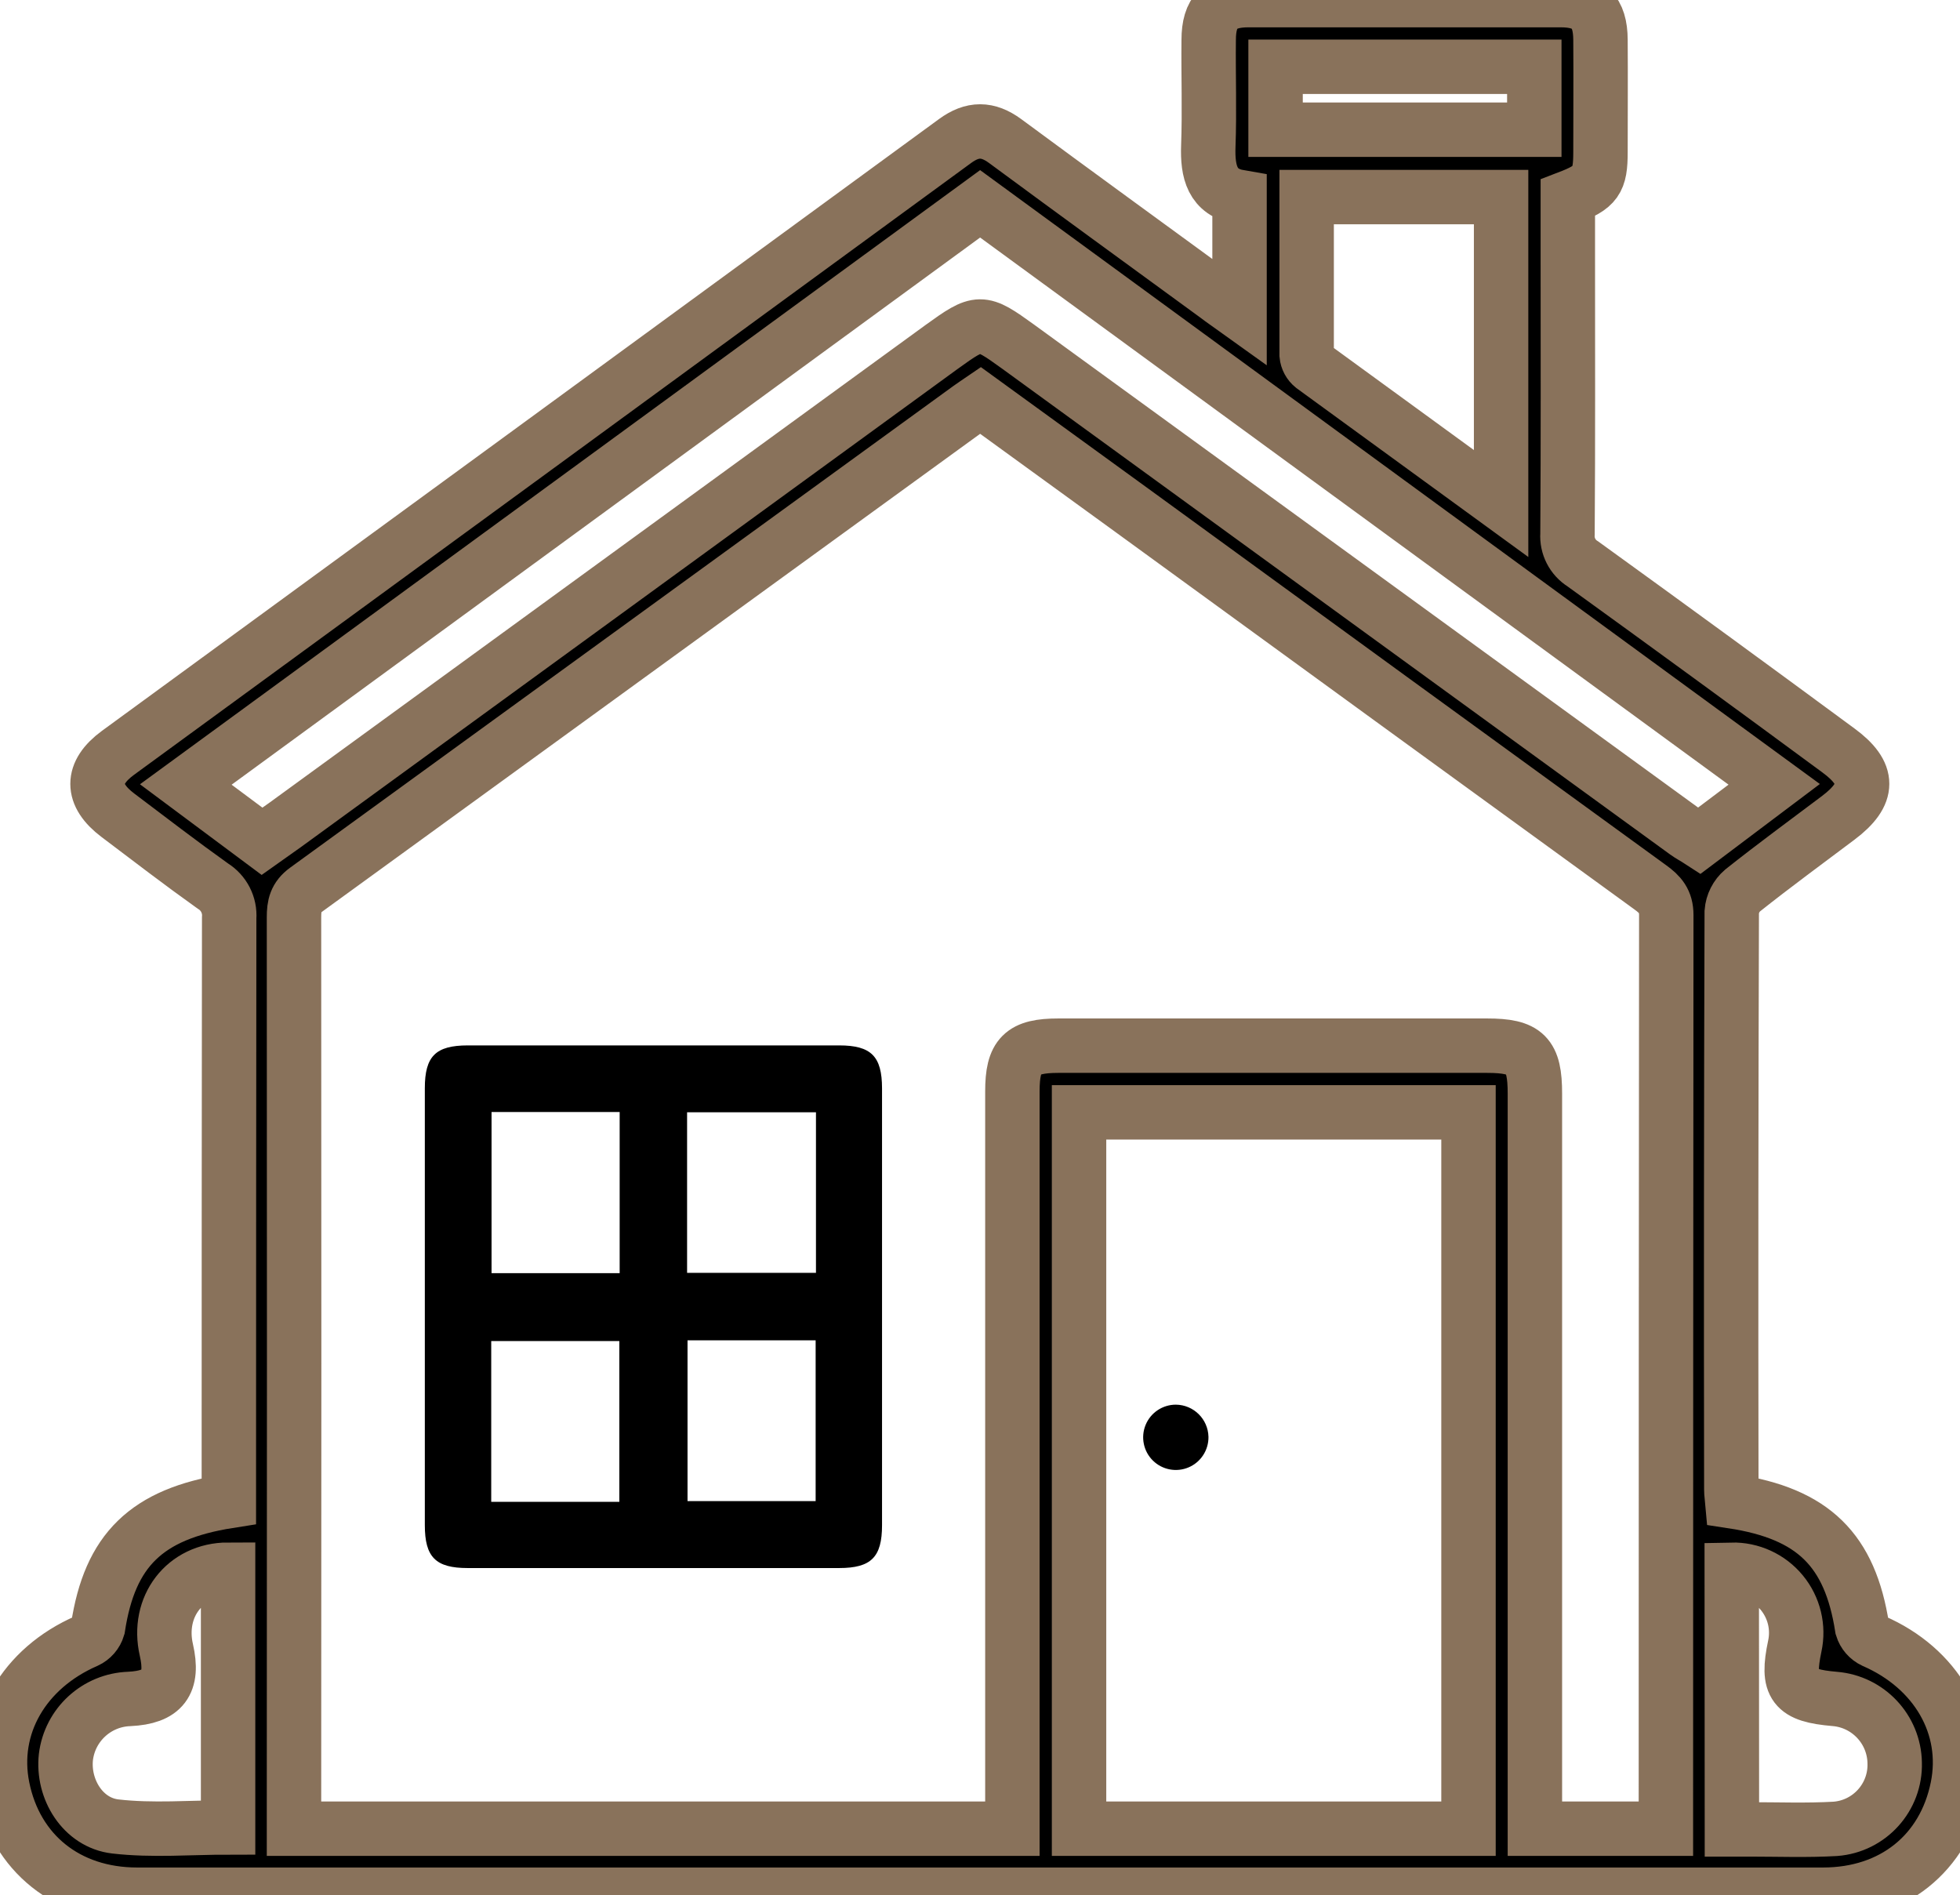
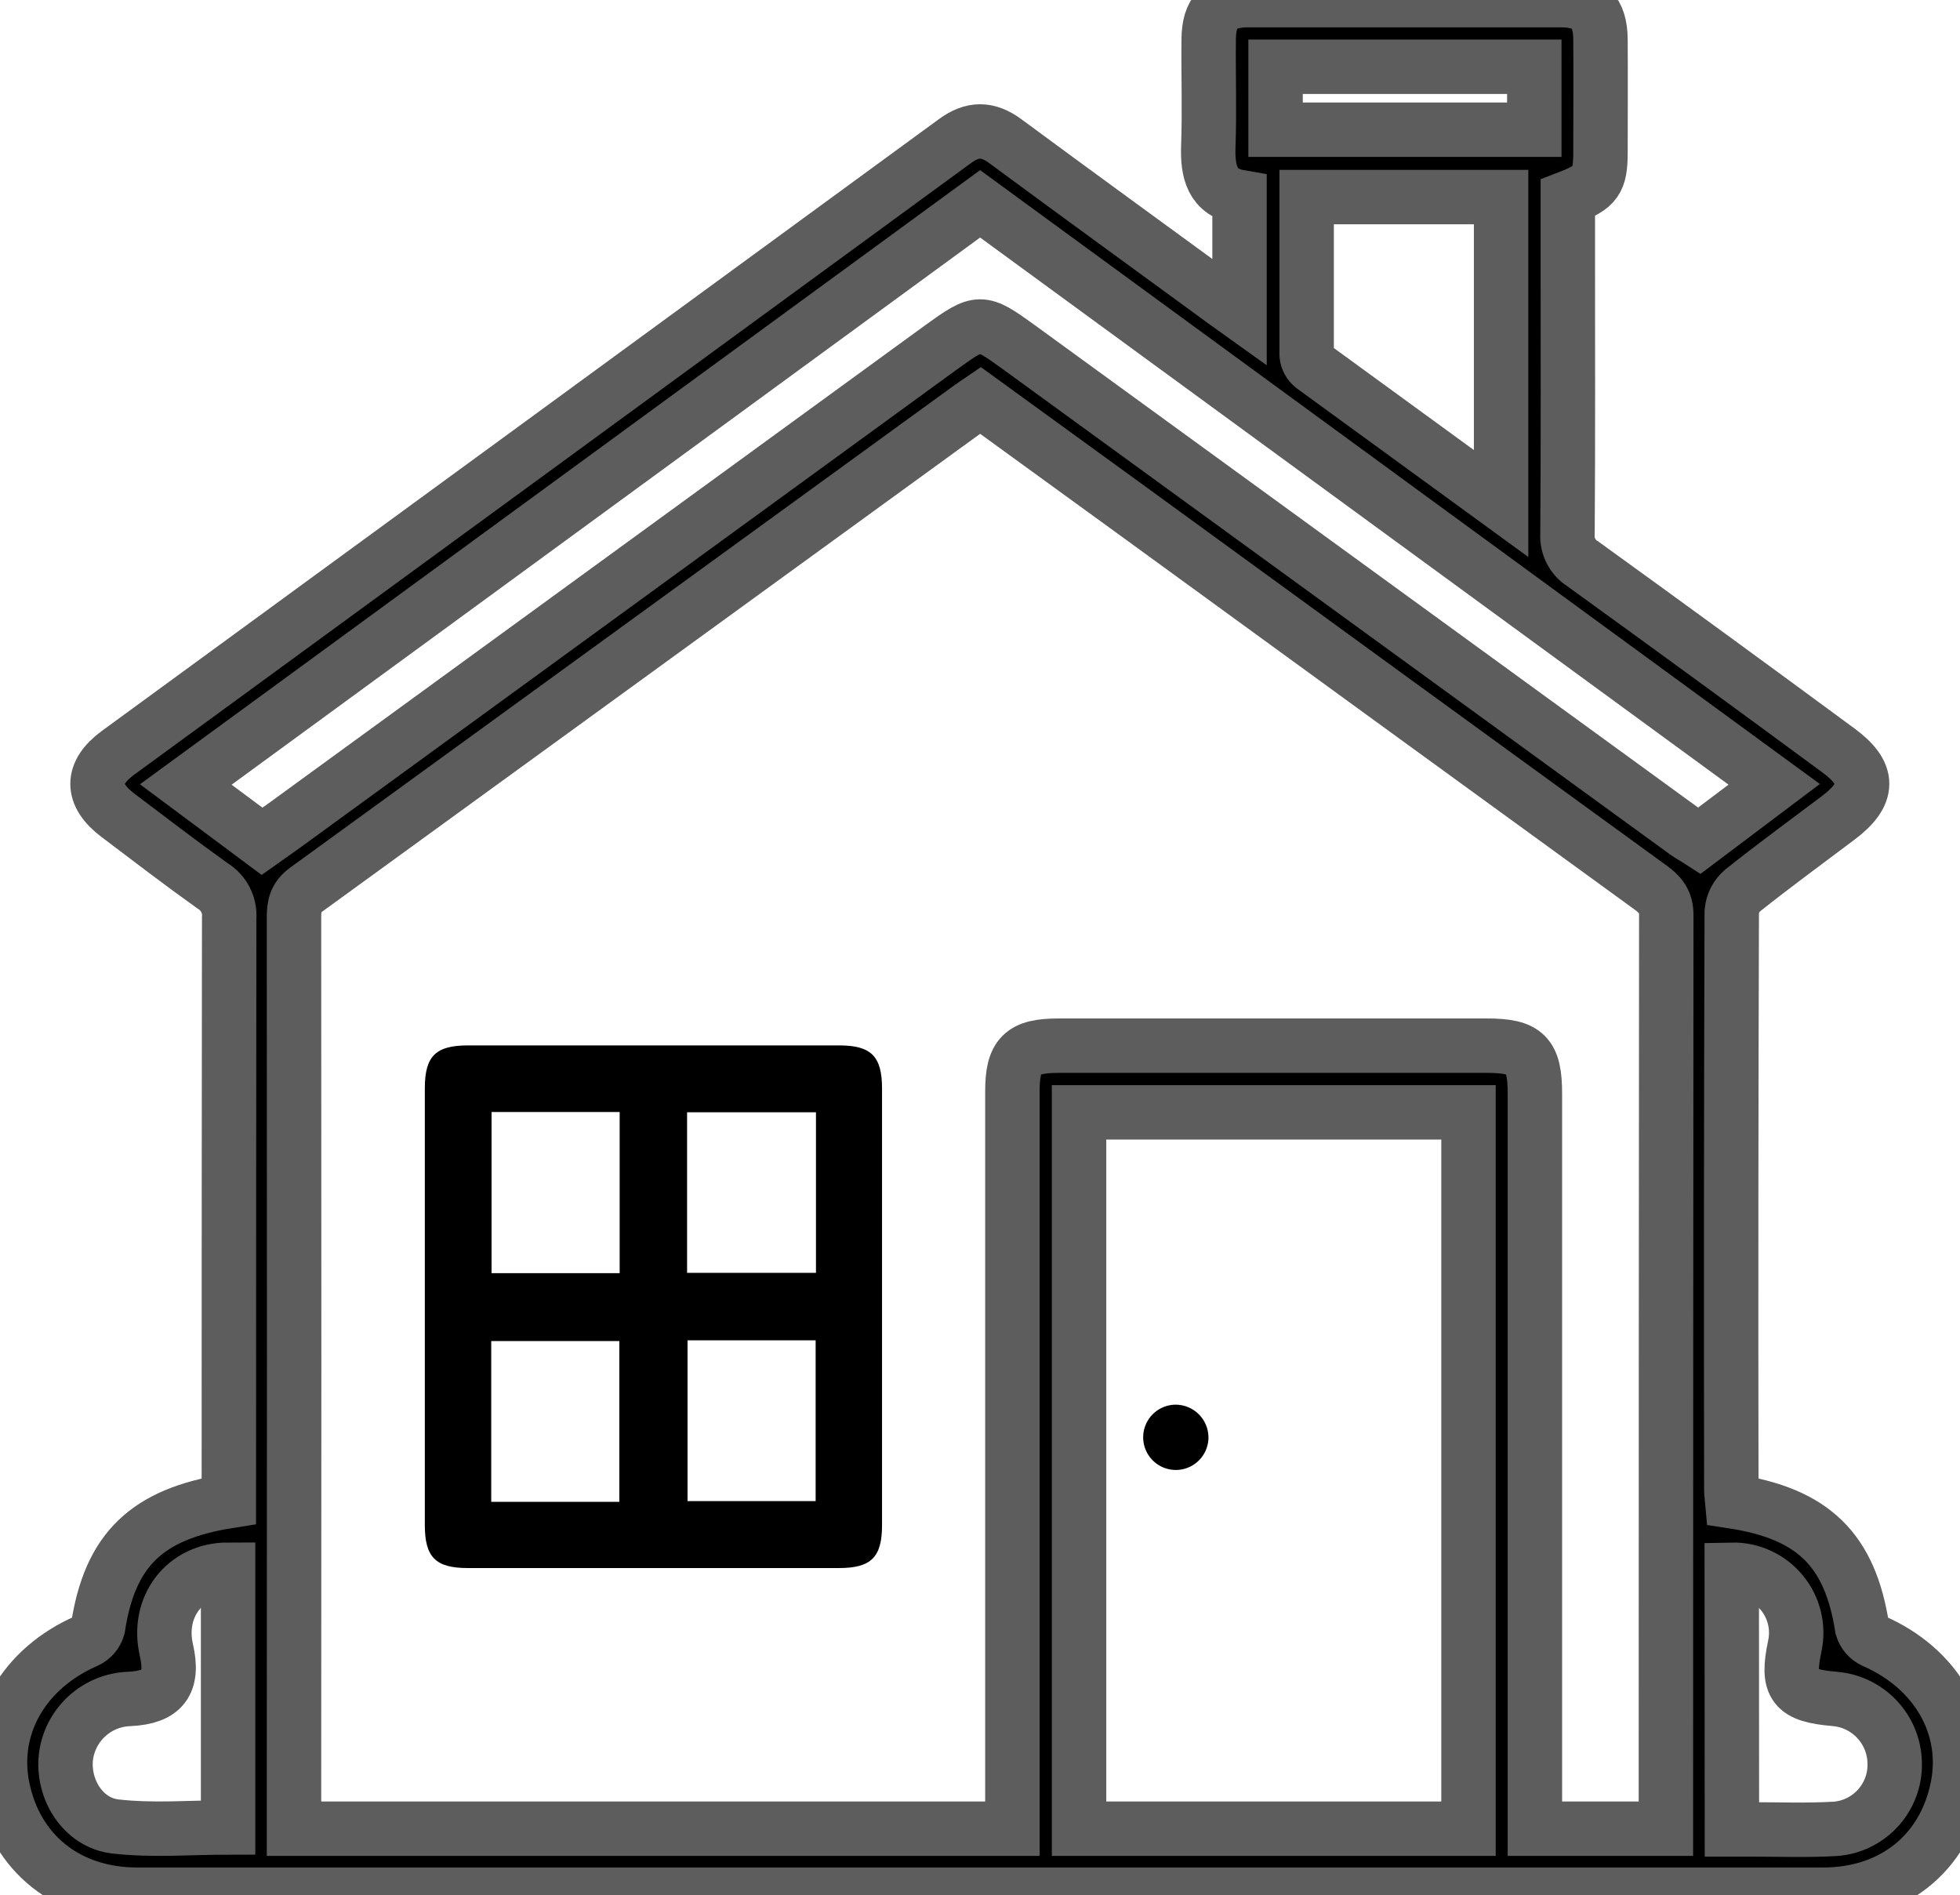
<svg xmlns="http://www.w3.org/2000/svg" viewBox="0 0 360.14 348.14" id="home_category">
-   <path stroke-width="10" stroke="#89725b" d="M42.05 275.8v-3.6q0-51.76.06-103.53a6.35 6.35 0 0 0-3-5.87c-5.9-4.21-11.66-8.63-17.44-13-5-3.76-5-7.8 0-11.47q76.95-56.2 153.82-112.42c3.2-2.34 6-2.34 9.19 0 12.87 9.5 25.81 18.9 38.73 28.34 1.3 1 2.61 1.87 4.35 3.12V36.21c-5-.86-5.91-4.63-5.74-9.36.24-6.49 0-13 .07-19.5 0-5.17 2.14-7.32 7.28-7.33h57.38c5.17 0 7.3 2.14 7.33 7.28.05 6.88 0 13.76 0 20.63 0 5.31-.8 6.44-6 8.43V46.7c0 17.14.06 34.27-.06 51.4a6 6 0 0 0 2.82 5.51q23.53 17 46.94 34.26c5.83 4.27 5.83 8 0 12.39S326 159 320.2 163.61a5.77 5.77 0 0 0-2 3.94q-.17 53.07-.08 106.16c0 .73.13 1.45.19 2.14 14.87 2.26 21.63 8.93 23.85 23.23a4 4 0 0 0 2.12 2.44c11.5 5 17.68 15.68 15.4 26.92-2.45 12.1-11.9 19.69-24.7 19.69H25.18c-12.79 0-22.28-7.62-24.71-19.69-2.27-11.26 3.87-21.9 15.41-26.93a3.91 3.91 0 0 0 2.12-2.44c2.17-14.24 8.89-20.88 24.05-23.27ZM306.1 336v-2.87q0-82.51.07-165c0-2.55-1.13-3.79-2.93-5.09q-47.62-34.58-95.19-69.22l-27.9-20.25c-.79.54-1.41.94-2 1.37q-60.93 44.26-121.89 88.52c-1.94 1.41-2.24 2.95-2.24 5.06q.06 81.95 0 163.88v3.6h132V200.54c0-6.63 1.79-8.41 8.46-8.41h78.74c7.14 0 8.81 1.67 8.81 8.82V336Zm-36.27 0V204.38h-71.56V336ZM180.09 37.45 34.14 144.14l14 10.43c1.61-1.15 2.93-2.08 4.25-3L173 63.76c6.93-5 7.24-5 14-.12q61.39 44.65 122.78 89.29c.78.57 1.63 1 2.46 1.54L326 144.11Zm95.73 55.07V36.21h-35.73v29a3.08 3.08 0 0 0 1.14 2.11c11.4 8.31 22.77 16.6 34.59 25.2ZM41.91 288.41c-7.94 0-13.16 6.82-11.34 14.75 1.38 6.06-.62 8.7-6.81 9a12.15 12.15 0 0 0-11.65 10.67c-.65 5.9 3.11 12.07 9.08 12.76 6.82.79 13.81.18 20.72.18Zm276.32 47.72h3.26c5.25 0 10.51.2 15.74-.1a11.81 11.81 0 0 0 10.91-12.13 12 12 0 0 0-11-11.74c-7.56-.64-8.9-2.39-7.36-9.69a11.59 11.59 0 0 0-11.58-14.05ZM281.92 12.27h-47.54v11.56h47.54Z" />
+   <path stroke-width="10" stroke="#5d5d5d" d="M42.05 275.8v-3.6q0-51.76.06-103.53a6.35 6.35 0 0 0-3-5.87c-5.9-4.21-11.66-8.63-17.44-13-5-3.76-5-7.8 0-11.47q76.95-56.2 153.82-112.42c3.2-2.34 6-2.34 9.19 0 12.87 9.5 25.81 18.9 38.73 28.34 1.3 1 2.61 1.87 4.35 3.12V36.21c-5-.86-5.91-4.63-5.74-9.36.24-6.49 0-13 .07-19.5 0-5.17 2.14-7.32 7.28-7.33h57.38c5.17 0 7.3 2.14 7.33 7.28.05 6.88 0 13.76 0 20.63 0 5.31-.8 6.44-6 8.43V46.7c0 17.14.06 34.27-.06 51.4a6 6 0 0 0 2.82 5.51q23.53 17 46.94 34.26c5.83 4.27 5.83 8 0 12.39S326 159 320.2 163.61a5.77 5.77 0 0 0-2 3.94q-.17 53.07-.08 106.16c0 .73.13 1.45.19 2.14 14.87 2.26 21.63 8.93 23.85 23.23a4 4 0 0 0 2.12 2.44c11.5 5 17.68 15.68 15.4 26.92-2.45 12.1-11.9 19.69-24.7 19.69H25.18c-12.79 0-22.28-7.62-24.71-19.69-2.27-11.26 3.87-21.9 15.41-26.93a3.91 3.91 0 0 0 2.12-2.44c2.17-14.24 8.89-20.88 24.05-23.27ZM306.1 336v-2.87q0-82.51.07-165c0-2.55-1.13-3.79-2.93-5.09q-47.62-34.58-95.19-69.22l-27.9-20.25c-.79.54-1.41.94-2 1.37q-60.93 44.26-121.89 88.52c-1.94 1.41-2.24 2.95-2.24 5.06q.06 81.95 0 163.88v3.6h132V200.54c0-6.63 1.79-8.41 8.46-8.41h78.74c7.14 0 8.81 1.67 8.81 8.82V336Zm-36.27 0V204.38h-71.56V336ZM180.09 37.45 34.14 144.14l14 10.43c1.61-1.15 2.93-2.08 4.25-3L173 63.76c6.93-5 7.24-5 14-.12q61.39 44.65 122.78 89.29c.78.57 1.63 1 2.46 1.54L326 144.11Zm95.73 55.07V36.21h-35.73v29a3.08 3.08 0 0 0 1.14 2.11c11.4 8.31 22.77 16.6 34.59 25.2ZM41.91 288.41c-7.94 0-13.16 6.82-11.34 14.75 1.38 6.06-.62 8.7-6.81 9a12.15 12.15 0 0 0-11.65 10.67c-.65 5.9 3.11 12.07 9.08 12.76 6.82.79 13.81.18 20.72.18Zm276.32 47.72h3.26c5.25 0 10.51.2 15.74-.1a11.81 11.81 0 0 0 10.91-12.13 12 12 0 0 0-11-11.74c-7.56-.64-8.9-2.39-7.36-9.69a11.59 11.59 0 0 0-11.58-14.05ZM281.92 12.27h-47.54v11.56h47.54Z" />
  <path d="M162.07 240.47v39.76c0 5.88-2 7.88-7.89 7.88H85.93c-5.88 0-7.87-2-7.87-7.89v-80.27c0-5.89 2-7.86 7.88-7.87h68.25c5.88 0 7.87 2 7.88 7.88q.02 20.25 0 40.51Zm-48.21-6.54v-29.61H90.32v29.61Zm36.07-29.56h-23.68v29.5h23.68Zm-36.13 71.57V246.4H90.26v29.54Zm12.53-29.67v29.54h23.54v-29.54ZM222.05 264a6 6 0 1 1-6-5.91 6.05 6.05 0 0 1 6 5.91Z" />
</svg>
